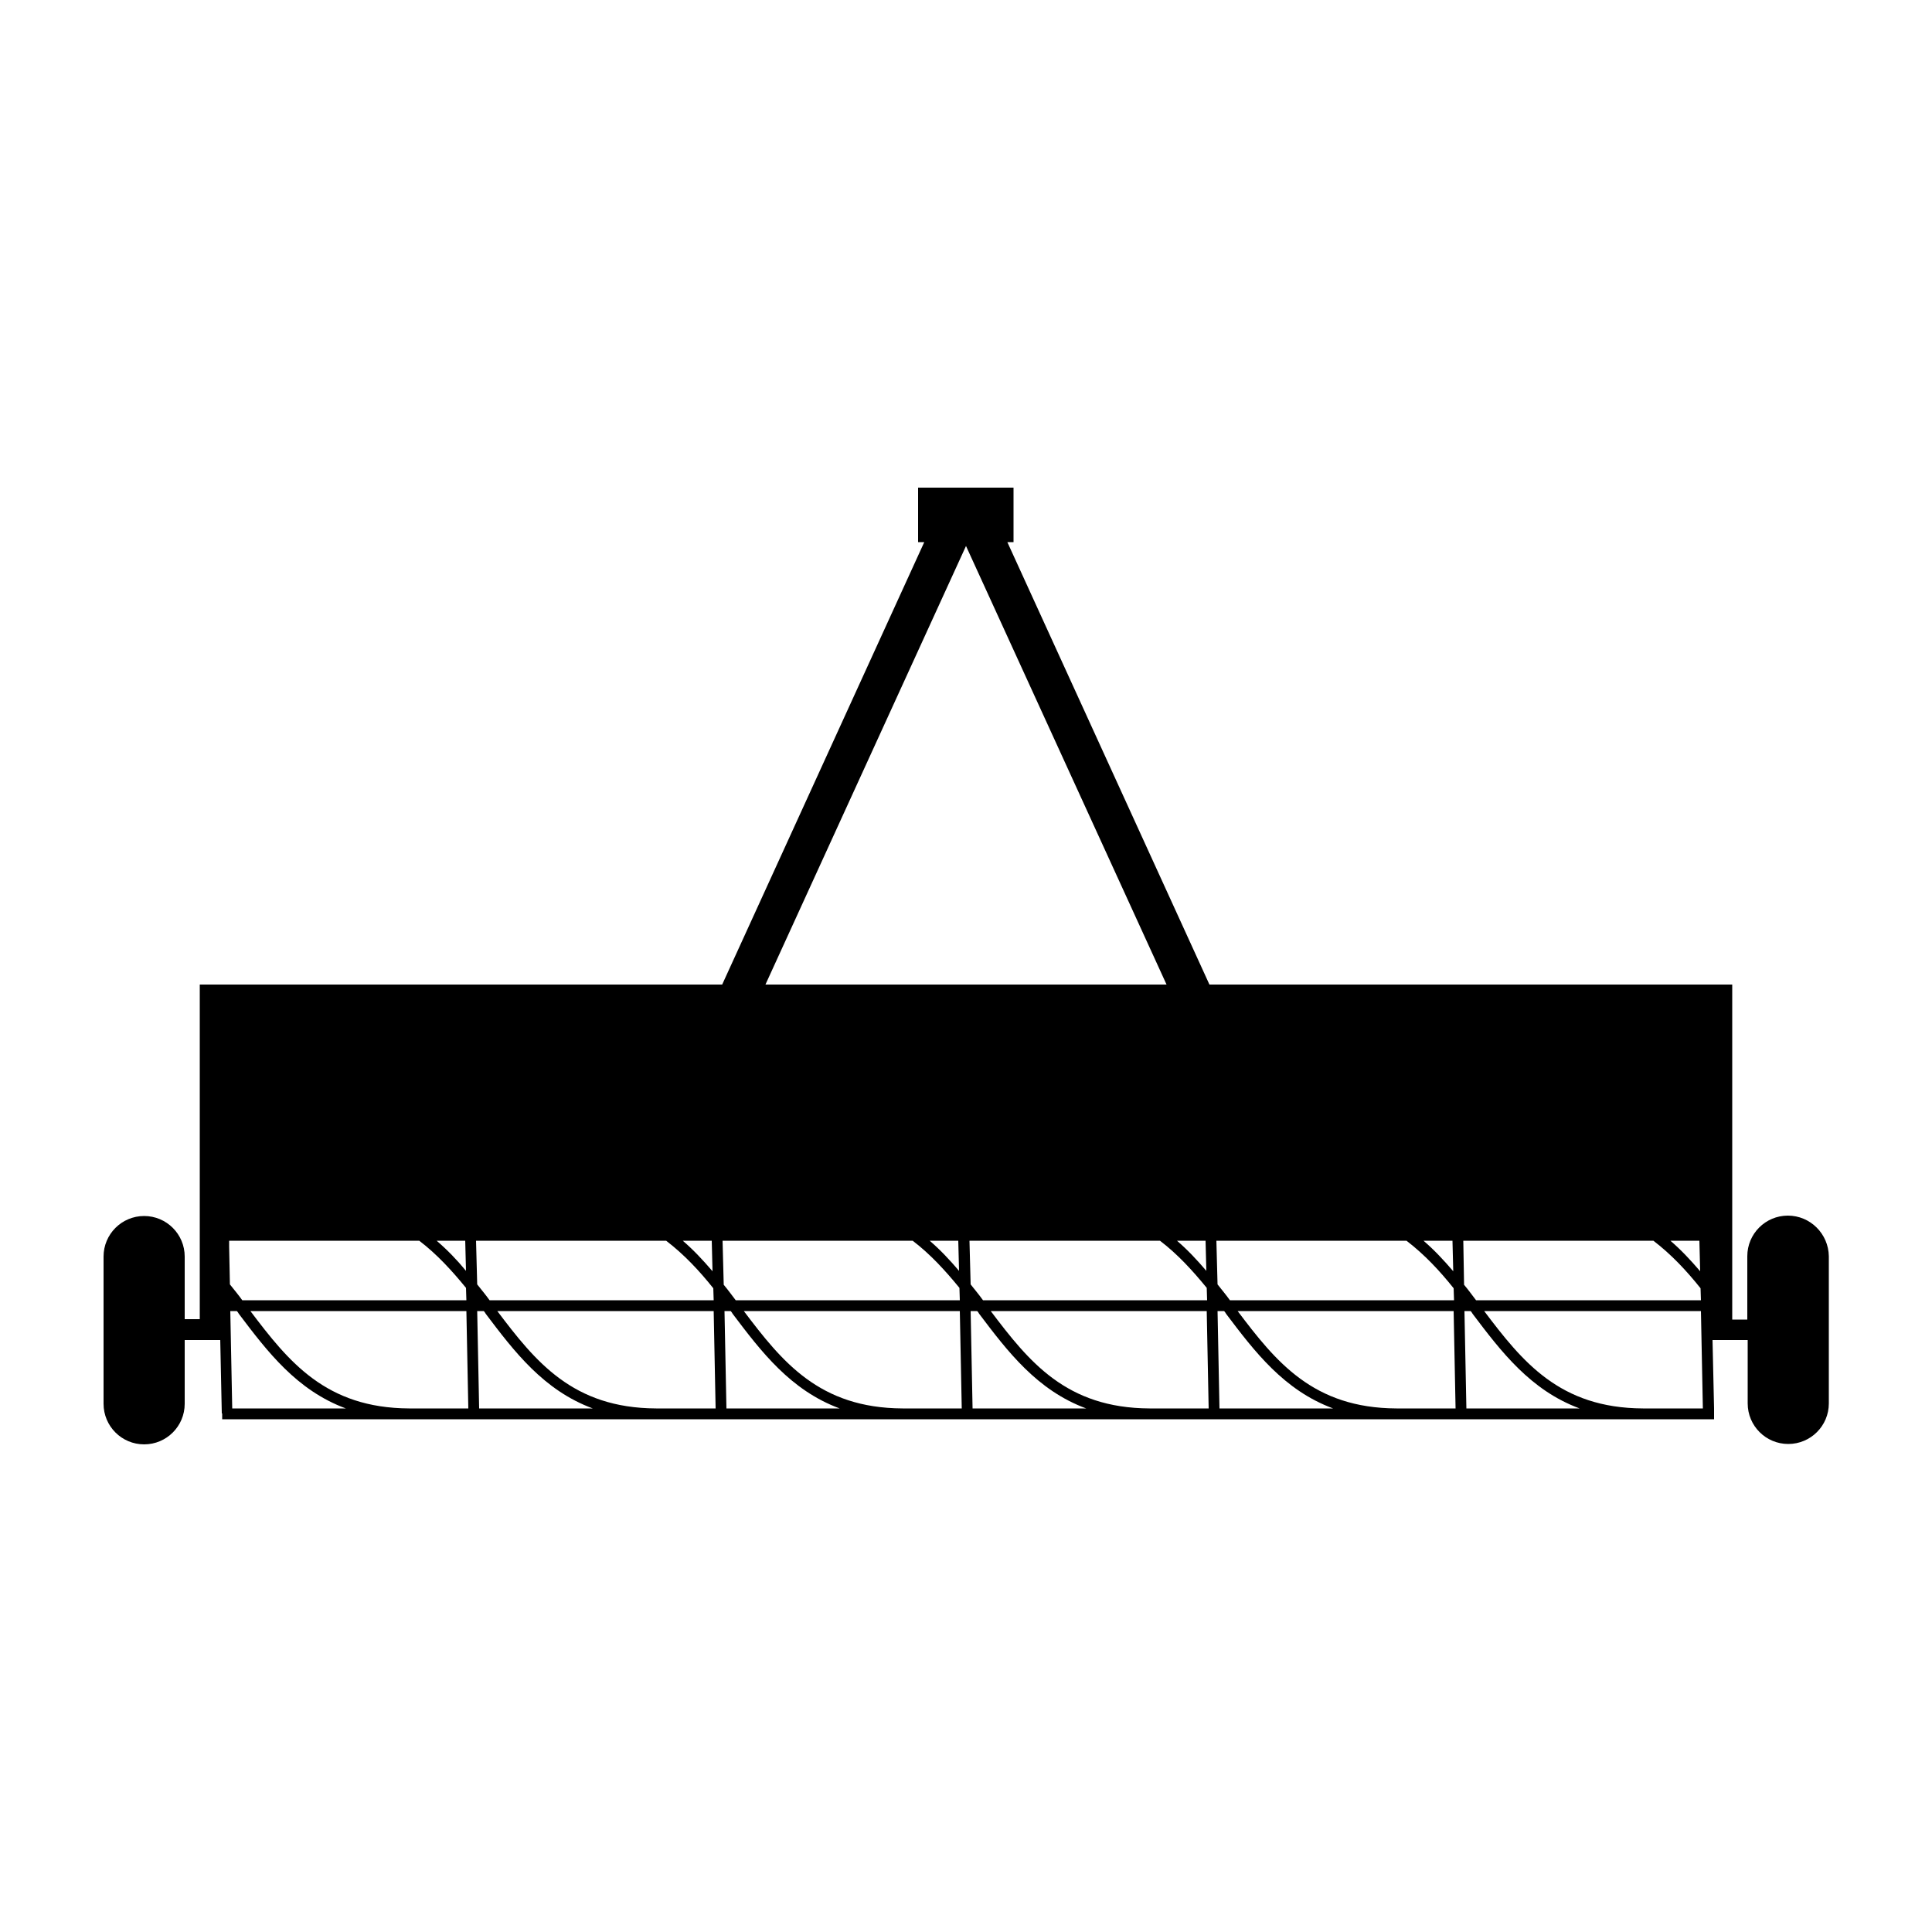
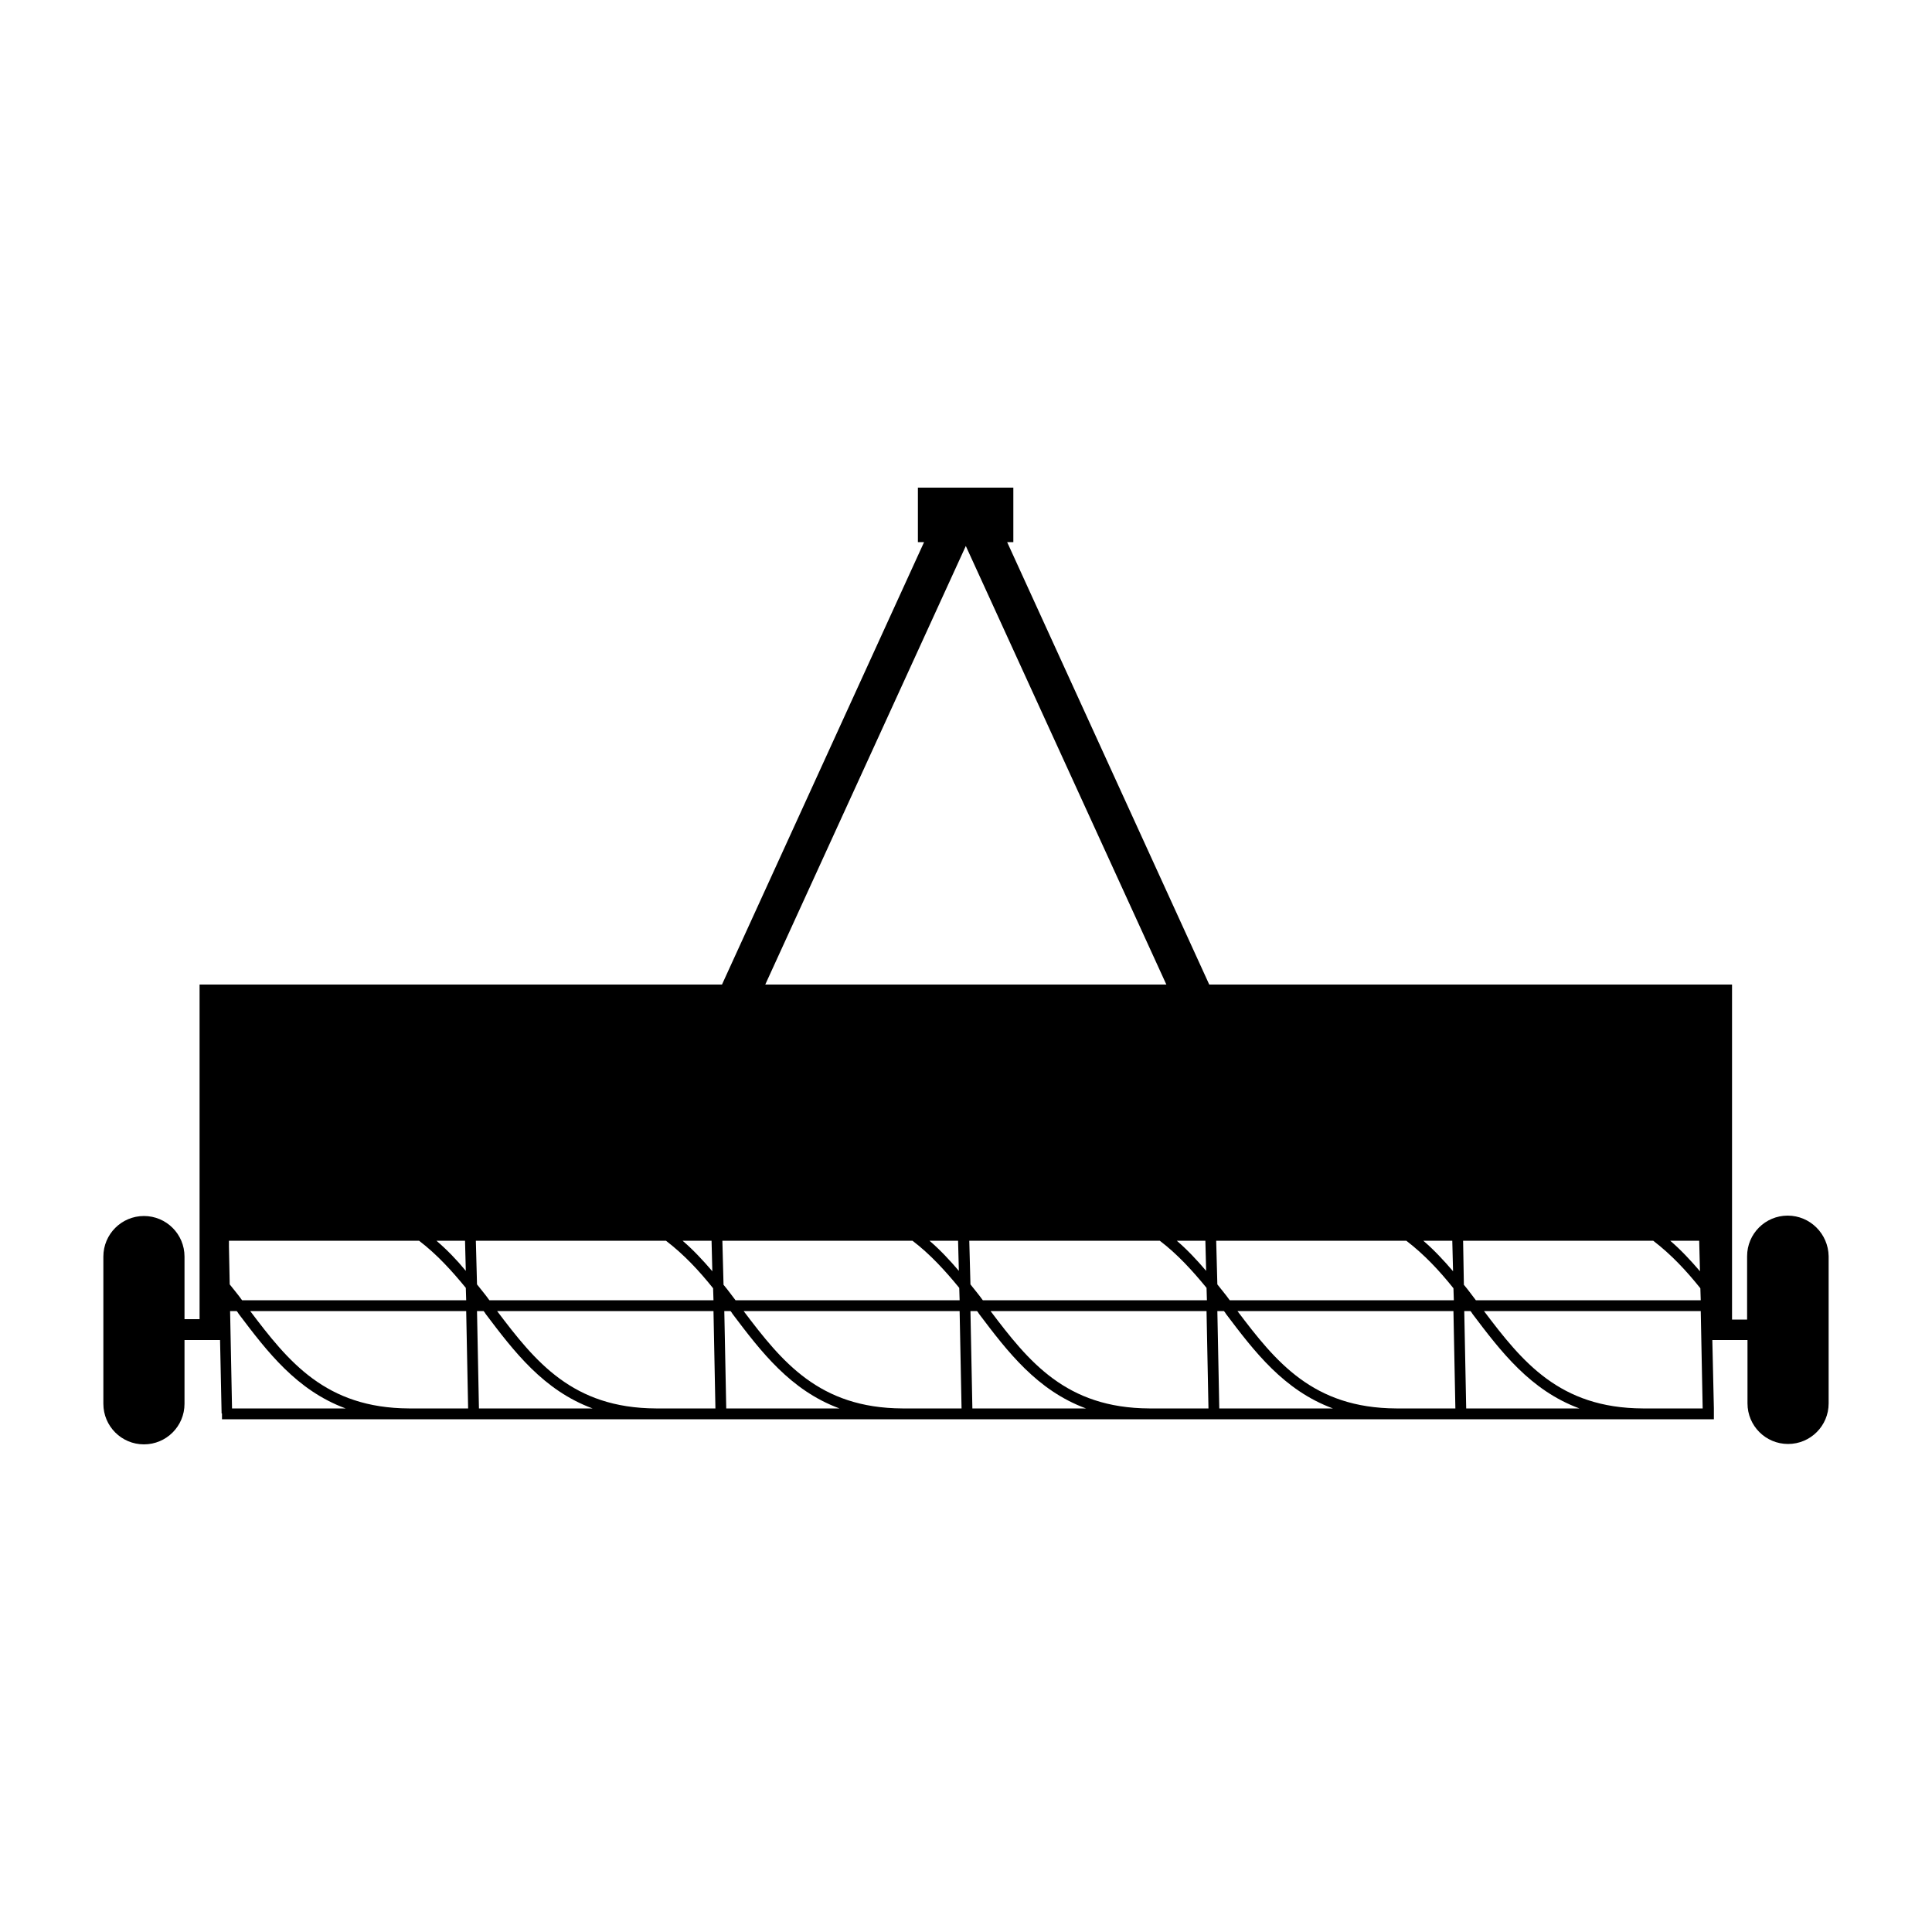
- <svg xmlns="http://www.w3.org/2000/svg" version="1.1" id="Calque_1" x="0px" y="0px" viewBox="0 0 500 500" style="enable-background:new 0 0 500 500;" xml:space="preserve">
+ <svg xmlns="http://www.w3.org/2000/svg" version="1.1" id="Calque_1" x="0px" y="0px" viewBox="0 0 1000 1000" style="enable-background:new 0 0 1000 1000;" xml:space="preserve">
  <style type="text/css">
	.st0{fill:none;}
</style>
  <g>
-     <path class="st0" d="M312.1,328.9l-0.2-7.8h-7.4C307.3,323.5,309.8,326.2,312.1,328.9z" />
-     <path class="st0" d="M125.8,340c-0.2-0.2-0.4-0.5-0.5-0.7h-1.7l0.5,25.2h29.5C140.8,359.8,133.2,349.8,125.8,340z" />
-     <path class="st0" d="M128.7,339.3c9.9,13.1,19.5,25.1,41.1,25.1v0.1h15.4l-0.5-25.2H128.7z" />
-     <path class="st0" d="M248.2,328.9l-0.2-7.8h-7.4C243.4,323.5,245.9,326.2,248.2,328.9z" />
-     <polygon class="st0" points="250,141.3 198.1,254.8 301.8,254.8  " />
-     <path class="st0" d="M248.4,336.5l-0.1-3.2c-3.6-4.4-7.4-8.6-12.1-12.2H187l0.2,11.4c1,1.3,2.1,2.6,3.1,4H248.4z" />
-     <path class="st0" d="M189.6,340c-0.2-0.2-0.4-0.5-0.5-0.7h-1.6l0.5,25.2h29.3C204.6,359.8,197,349.8,189.6,340z" />
-     <path class="st0" d="M184.6,336.5l-0.1-3.1c-3.6-4.5-7.5-8.7-12.2-12.3h-49.2l0.2,11.3c1.1,1.4,2.1,2.7,3.2,4.1H184.6z" />
-     <path class="st0" d="M184.4,329l-0.2-7.9h-7.5C179.5,323.5,182.1,326.2,184.4,329z" />
-     <path class="st0" d="M120.5,328.9l-0.2-7.8h-7.4C115.7,323.5,118.2,326.2,120.5,328.9z" />
-     <path class="st0" d="M64.8,339.3c9.9,13.1,19.5,25.1,41.1,25.1c0,0,0,0,0,0.1h15.3l-0.5-25.2H64.8z" />
-     <path class="st0" d="M61.9,340c-0.2-0.2-0.4-0.5-0.5-0.7h-1.7l0.5,25.2h29.5C76.9,359.8,69.3,349.8,61.9,340z" />
-     <path class="st0" d="M120.7,336.5l-0.1-3.2c-3.6-4.4-7.4-8.6-12.1-12.2H59.3v1.5l0.2,9.9c1.1,1.3,2.1,2.7,3.2,4.1H120.7z" />
-     <path class="st0" d="M381.2,340c-0.2-0.2-0.4-0.5-0.5-0.7H379l0.5,25.2h29.4C396.2,359.8,388.6,349.8,381.2,340z" />
-     <path class="st0" d="M376.2,336.5l-0.1-3.1c-3.6-4.5-7.5-8.7-12.2-12.3h-49.2l0.2,11.3c1.1,1.4,2.1,2.7,3.2,4.1H376.2z" />
-     <path class="st0" d="M317.4,340c-0.2-0.2-0.4-0.5-0.5-0.7h-1.7l0.5,25.2h29.5C332.4,359.8,324.8,349.8,317.4,340z" />
-     <path class="st0" d="M440.1,336.5l-0.1-3.1c-3.6-4.5-7.5-8.7-12.2-12.3h-49.2l0.2,11.4c1,1.3,2.1,2.6,3.1,4H440.1z" />
-     <path class="st0" d="M320.3,339.3c9.9,13.1,19.5,25.1,41.1,25.1v0.1h15.3l-0.5-25.2H320.3z" />
-     <path class="st0" d="M192.5,339.3c9.9,13.1,19.5,25.1,41.1,25.1v0.1h15.3l-0.5-25.2H192.5z" />
-     <path class="st0" d="M384.1,339.3c9.9,13.1,19.5,25.1,41.1,25.1v0.1h15.5l-0.5-25.2H384.1z" />
-     <path class="st0" d="M253.5,340c-0.2-0.2-0.4-0.5-0.5-0.7h-1.7l0.5,25.2h29.5C268.5,359.8,260.9,349.8,253.5,340z" />
-     <path class="st0" d="M376,329l-0.2-7.9h-7.5C371.1,323.5,373.7,326.2,376,329z" />
-     <path class="st0" d="M312.3,336.5l-0.1-3.2c-3.6-4.4-7.4-8.6-12.1-12.2h-49.3l0.2,11.3c1.1,1.4,2.1,2.7,3.2,4.1H312.3z" />
-     <path class="st0" d="M439.9,329l-0.2-7.9h-7.5C435,323.6,437.6,326.2,439.9,329z" />
-     <path class="st0" d="M256.4,339.3c9.9,13.1,19.5,25.1,41.1,25.1v0.1h15.3l-0.5-25.2H256.4z" />
-     <path d="M462.7,314.6c-5.8,0-10.5,4.7-10.5,10.5v16.4h-3.9v-20.4v-26.4v-39.9H313l-52.3-114.5h1.6v-14.1h-24.7v14.1h1.6   l-52.3,114.5H51.7v40v26.3v20.3h-3.9v-16.2c0-5.8-4.7-10.5-10.5-10.5s-10.5,4.7-10.5,10.5v38.1c0,5.8,4.7,10.5,10.5,10.5   s10.5-4.7,10.5-10.5v-16.5H57l0.4,19l0.1,0v1.5h386.1v-1.4l0,0l0-0.6v-0.8h0l-0.4-17.7h9.1v16.4c0,5.8,4.7,10.5,10.5,10.5   s10.5-4.7,10.5-10.5v-38.1C473.2,319.3,468.5,314.6,462.7,314.6z M184.2,321.1l0.2,7.9c-2.4-2.8-4.9-5.5-7.7-7.9H184.2z    M120.4,321.1l0.2,7.8c-2.3-2.8-4.8-5.4-7.6-7.8H120.4z M59.3,322.6v-1.5h49.2c4.6,3.5,8.5,7.8,12.1,12.2l0.1,3.2h-58   c-1-1.4-2.1-2.7-3.2-4.1L59.3,322.6z M60.1,364.5l-0.5-25.2h1.7c0.2,0.2,0.4,0.5,0.5,0.7c7.4,9.8,15,19.8,27.7,24.5H60.1z    M105.9,364.5C105.9,364.4,105.9,364.4,105.9,364.5c-21.6-0.1-31.2-12.1-41.1-25.2h55.9l0.5,25.2H105.9z M123.2,321.1h49.2   c4.7,3.6,8.6,7.8,12.2,12.3l0.1,3.1h-58c-1-1.4-2.1-2.7-3.2-4.1L123.2,321.1z M124,364.5l-0.5-25.2h1.7c0.2,0.2,0.4,0.5,0.5,0.7   c7.4,9.8,15,19.8,27.7,24.5H124z M169.8,364.5L169.8,364.5c-21.6-0.1-31.2-12.1-41.1-25.2h56l0.5,25.2H169.8z M312,321.1l0.2,7.8   c-2.3-2.7-4.8-5.4-7.6-7.8H312z M250,141.3l51.9,113.5H198.1L250,141.3z M248.2,328.9c-2.3-2.7-4.8-5.4-7.6-7.8h7.4L248.2,328.9z    M187,321.1h49.2c4.6,3.5,8.5,7.8,12.1,12.2l0.1,3.2h-58c-1-1.3-2-2.7-3.1-4L187,321.1z M188,364.5l-0.5-25.2h1.6   c0.2,0.2,0.4,0.5,0.5,0.7c7.4,9.8,15,19.8,27.7,24.5H188z M233.6,364.5L233.6,364.5c-21.6-0.1-31.2-12.1-41.1-25.2h55.9l0.5,25.2   H233.6z M250.9,321.1h49.3c4.6,3.5,8.5,7.8,12.1,12.2l0.1,3.2h-58c-1-1.4-2.1-2.7-3.2-4.1L250.9,321.1z M251.7,364.5l-0.5-25.2h1.7   c0.2,0.2,0.4,0.5,0.5,0.7c7.4,9.8,15,19.8,27.7,24.5H251.7z M297.5,364.5L297.5,364.5c-21.6-0.1-31.2-12.1-41.1-25.2h55.9l0.5,25.2   H297.5z M439.8,321.1l0.2,7.9c-2.4-2.8-4.9-5.5-7.7-7.9H439.8z M375.9,321.1l0.2,7.9c-2.4-2.8-4.9-5.5-7.7-7.9H375.9z M314.8,321.1   h49.2c4.7,3.6,8.6,7.8,12.2,12.3l0.1,3.1h-58c-1-1.4-2.1-2.7-3.2-4.1L314.8,321.1z M315.6,364.5l-0.5-25.2h1.7   c0.2,0.2,0.4,0.5,0.5,0.7c7.4,9.8,15,19.8,27.7,24.5H315.6z M361.4,364.5L361.4,364.5c-21.6-0.1-31.2-12.1-41.1-25.2h55.9l0.5,25.2   H361.4z M378.7,321.1h49.2c4.7,3.6,8.6,7.8,12.2,12.3l0.1,3.1H382c-1-1.3-2-2.7-3.1-4L378.7,321.1z M379.5,364.5l-0.5-25.2h1.6   c0.2,0.2,0.4,0.5,0.5,0.7c7.4,9.8,15,19.8,27.7,24.5H379.5z M425.2,364.5L425.2,364.5c-21.6-0.1-31.2-12.1-41.1-25.2h56.1l0.5,25.2   H425.2z" />
+     <path class="st0" d="M624.1,657.8l-0.4-15.6h-14.8C614.5,647,619.5,652.4,624.1,657.8z" />
+     <path class="st0" d="M251.5,680c-0.4-0.4-0.8-1-1-1.4h-3.4l1,50.4h59C281.5,719.6,266.3,699.6,251.5,680z" />
+     <path class="st0" d="M257.3,678.6c19.8,26.2,39,50.2,82.2,50.2v0.2h30.8l-1-50.4H257.3z" />
+     <path class="st0" d="M496.3,657.8l-0.4-15.6h-14.8C486.7,647,491.7,652.4,496.3,657.8z" />
+     <polygon class="st0" points="499.9,282.6 396.1,509.6 603.5,509.6  " />
+     <path class="st0" d="M496.7,673l-0.2-6.4c-7.2-8.8-14.8-17.2-24.2-24.4h-98.4l0.4,22.8c2,2.6,4.2,5.2,6.2,8L496.7,673L496.7,673z" />
+     <path class="st0" d="M379.1,680c-0.4-0.4-0.8-1-1-1.4h-3.2l1,50.4h58.6C409.1,719.6,393.9,699.6,379.1,680z" />
+     <path class="st0" d="M369.1,673l-0.2-6.2c-7.2-9-15-17.4-24.4-24.6h-98.4l0.4,22.6c2.2,2.8,4.2,5.4,6.4,8.2H369.1z" />
+     <path class="st0" d="M368.7,658l-0.4-15.8h-15C358.9,647,364.1,652.4,368.7,658z" />
+     <path class="st0" d="M240.9,657.8l-0.4-15.6h-14.8C231.3,647,236.3,652.4,240.9,657.8z" />
+     <path class="st0" d="M129.5,678.6c19.8,26.2,39,50.2,82.2,50.2c0,0,0,0,0,0.2h30.6l-1-50.4H129.5z" />
+     <path class="st0" d="M123.7,680c-0.4-0.4-0.8-1-1-1.4h-3.4l1,50.4h59C153.7,719.6,138.5,699.6,123.7,680z" />
+     <path class="st0" d="M241.3,673l-0.2-6.4c-7.2-8.8-14.8-17.2-24.2-24.4h-98.4v3l0.4,19.8c2.2,2.6,4.2,5.4,6.4,8.2h116V673z" />
+     <path class="st0" d="M762.3,680c-0.4-0.4-0.8-1-1-1.4h-3.4l1,50.4h58.8C792.3,719.6,777.1,699.6,762.3,680z" />
+     <path class="st0" d="M752.3,673l-0.2-6.2c-7.2-9-15-17.4-24.4-24.6h-98.4l0.4,22.6c2.2,2.8,4.2,5.4,6.4,8.2H752.3z" />
+     <path class="st0" d="M634.7,680c-0.4-0.4-0.8-1-1-1.4h-3.4l1,50.4h59C664.7,719.6,649.5,699.6,634.7,680z" />
+     <path class="st0" d="M880.1,673l-0.2-6.2c-7.2-9-15-17.4-24.4-24.6h-98.4l0.4,22.8c2,2.6,4.2,5.2,6.2,8H880.1z" />
+     <path class="st0" d="M640.5,678.6c19.8,26.2,39,50.2,82.2,50.2v0.2h30.6l-1-50.4H640.5z" />
+     <path class="st0" d="M384.9,678.6c19.8,26.2,39,50.2,82.2,50.2v0.2h30.6l-1-50.4H384.9z" />
+     <path class="st0" d="M768.1,678.6c19.8,26.2,39,50.2,82.2,50.2v0.2h31l-1-50.4H768.1z" />
+     <path class="st0" d="M506.9,680c-0.4-0.4-0.8-1-1-1.4h-3.4l1,50.4h59C536.9,719.6,521.7,699.6,506.9,680z" />
+     <path class="st0" d="M751.9,658l-0.4-15.8h-15C742.1,647,747.3,652.4,751.9,658z" />
+     <path class="st0" d="M624.5,673l-0.2-6.4c-7.2-8.8-14.8-17.2-24.2-24.4h-98.6l0.4,22.6c2.2,2.8,4.2,5.4,6.4,8.2L624.5,673   L624.5,673z" />
+     <path class="st0" d="M879.7,658l-0.4-15.8h-15C869.9,647.2,875.1,652.4,879.7,658z" />
+     <path class="st0" d="M512.7,678.6c19.8,26.2,39,50.2,82.2,50.2v0.2h30.6l-1-50.4H512.7z" />
+     <path d="M925.3,629.2c-11.6,0-21,9.4-21,21V683h-7.8v-40.8v-52.8v-79.8H625.9l-104.6-229h3.2v-28.2h-49.4v28.2h3.2l-104.6,229   H103.3v80v52.6v40.6h-7.8v-32.4c0-11.6-9.4-21-21-21s-21,9.4-21,21v76.2c0,11.6,9.4,21,21,21s21-9.4,21-21v-33h18.4l0.8,38h0.2v3   h772.2v-2.8l0,0v-1.2V729l0,0l-0.8-35.4h18.2v32.8c0,11.6,9.4,21,21,21s21-9.4,21-21v-76.2C946.3,638.6,936.9,629.2,925.3,629.2z    M368.3,642.2l0.4,15.8c-4.8-5.6-9.8-11-15.4-15.8H368.3z M240.7,642.2l0.4,15.6c-4.6-5.6-9.6-10.8-15.2-15.6H240.7z M118.5,645.2   v-3h98.4c9.2,7,17,15.6,24.2,24.4l0.2,6.4h-116c-2-2.8-4.2-5.4-6.4-8.2L118.5,645.2z M120.1,729l-1-50.4h3.4c0.4,0.4,0.8,1,1,1.4   c14.8,19.6,30,39.6,55.4,49H120.1z M211.7,729C211.7,728.8,211.7,728.8,211.7,729c-43.2-0.2-62.4-24.2-82.2-50.4h111.8l1,50.4   H211.7z M246.3,642.2h98.4c9.4,7.2,17.2,15.6,24.4,24.6l0.2,6.2h-116c-2-2.8-4.2-5.4-6.4-8.2L246.3,642.2z M247.9,729l-1-50.4h3.4   c0.4,0.4,0.8,1,1,1.4c14.8,19.6,30,39.6,55.4,49H247.9z M339.5,729L339.5,729c-43.2-0.2-62.4-24.2-82.2-50.4h112l1,50.4H339.5z    M623.9,642.2l0.4,15.6c-4.6-5.4-9.6-10.8-15.2-15.6H623.9z M499.9,282.6l103.8,227H396.1L499.9,282.6z M496.3,657.8   c-4.6-5.4-9.6-10.8-15.2-15.6h14.8L496.3,657.8z M373.9,642.2h98.4c9.2,7,17,15.6,24.2,24.4l0.2,6.4h-116c-2-2.6-4-5.4-6.2-8   L373.9,642.2z M375.9,729l-1-50.4h3.2c0.4,0.4,0.8,1,1,1.4c14.8,19.6,30,39.6,55.4,49H375.9z M467.1,729L467.1,729   c-43.2-0.2-62.4-24.2-82.2-50.4h111.8l1,50.4H467.1z M501.7,642.2h98.6c9.2,7,17,15.6,24.2,24.4l0.2,6.4h-116   c-2-2.8-4.2-5.4-6.4-8.2L501.7,642.2z M503.3,729l-1-50.4h3.4c0.4,0.4,0.8,1,1,1.4c14.8,19.6,30,39.6,55.4,49H503.3z M594.9,729   L594.9,729c-43.2-0.2-62.4-24.2-82.2-50.4h111.8l1,50.4H594.9z M879.5,642.2l0.4,15.8c-4.8-5.6-9.8-11-15.4-15.8H879.5z    M751.7,642.2l0.4,15.8c-4.8-5.6-9.8-11-15.4-15.8H751.7z M629.5,642.2h98.4c9.4,7.2,17.2,15.6,24.4,24.6l0.2,6.2h-116   c-2-2.8-4.2-5.4-6.4-8.2L629.5,642.2z M631.1,729l-1-50.4h3.4c0.4,0.4,0.8,1,1,1.4c14.8,19.6,30,39.6,55.4,49H631.1z M722.7,729   L722.7,729c-43.2-0.2-62.4-24.2-82.2-50.4h111.8l1,50.4H722.7z M757.3,642.2h98.4c9.4,7.2,17.2,15.6,24.4,24.6l0.2,6.2H763.9   c-2-2.6-4-5.4-6.2-8L757.3,642.2z M758.9,729l-1-50.4h3.2c0.4,0.4,0.8,1,1,1.4c14.8,19.6,30,39.6,55.4,49H758.9z M850.3,729   L850.3,729c-43.2-0.2-62.4-24.2-82.2-50.4h112.2l1,50.4H850.3z" />
  </g>
</svg>
